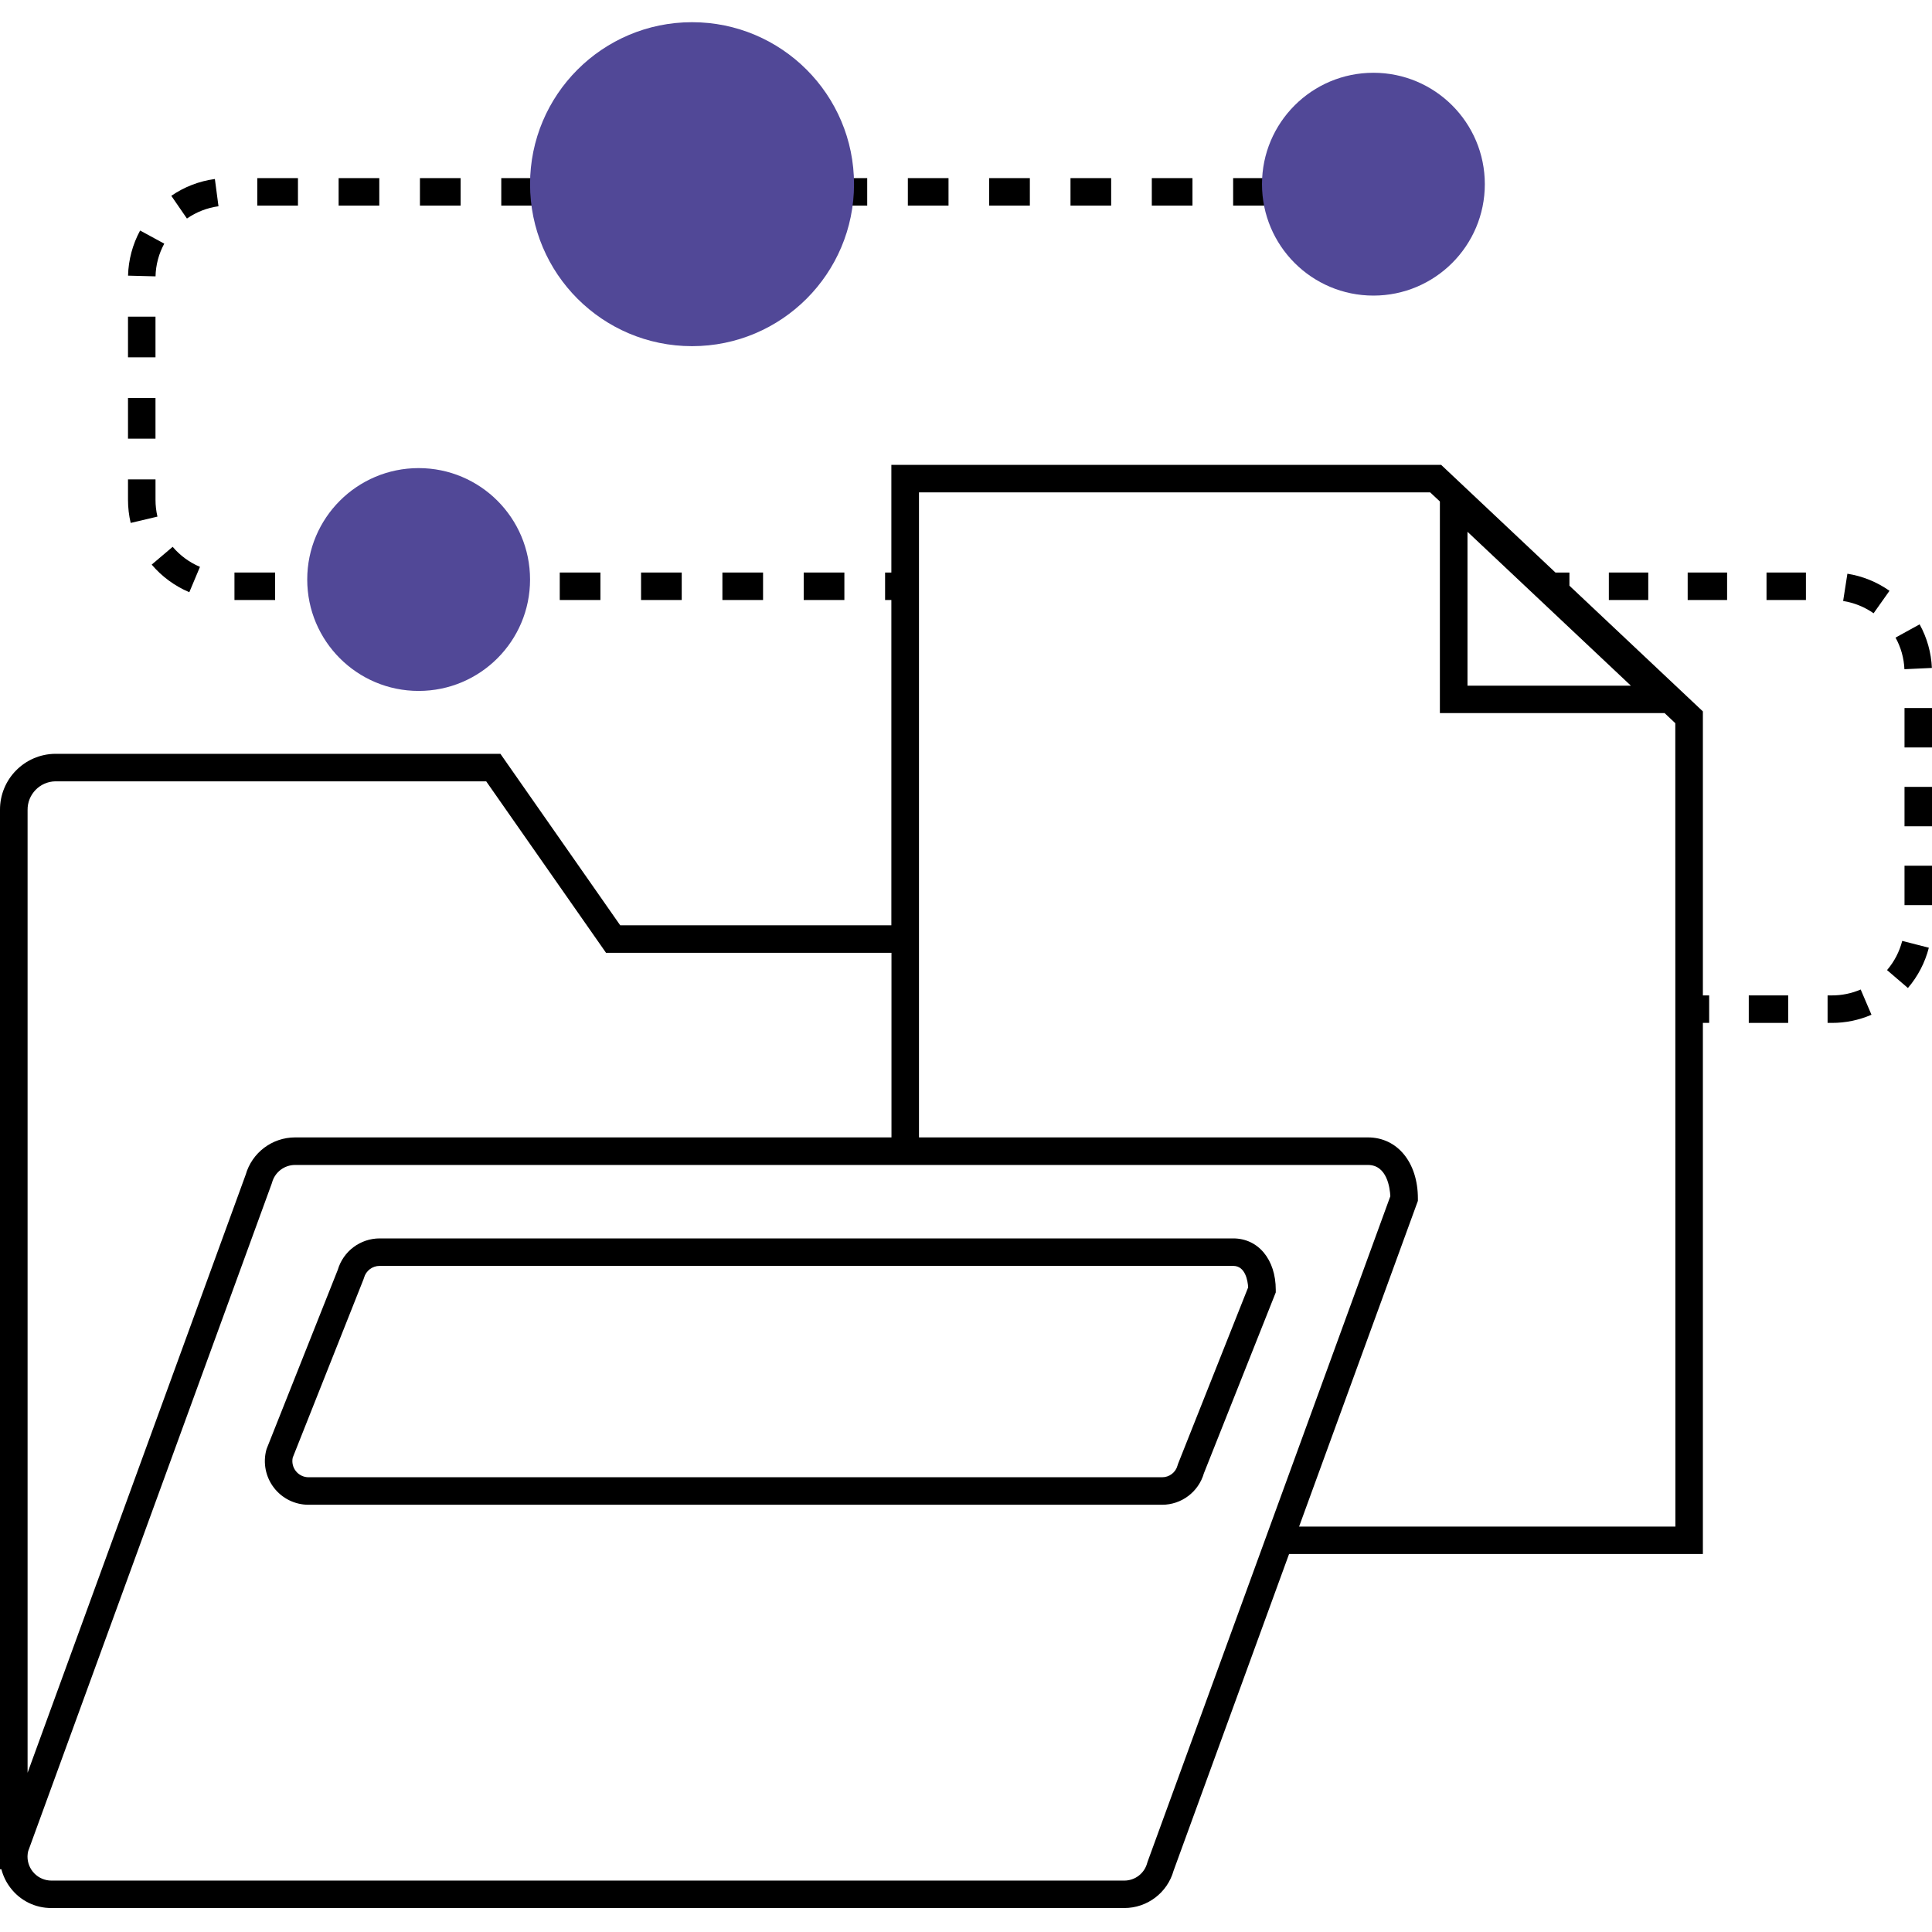
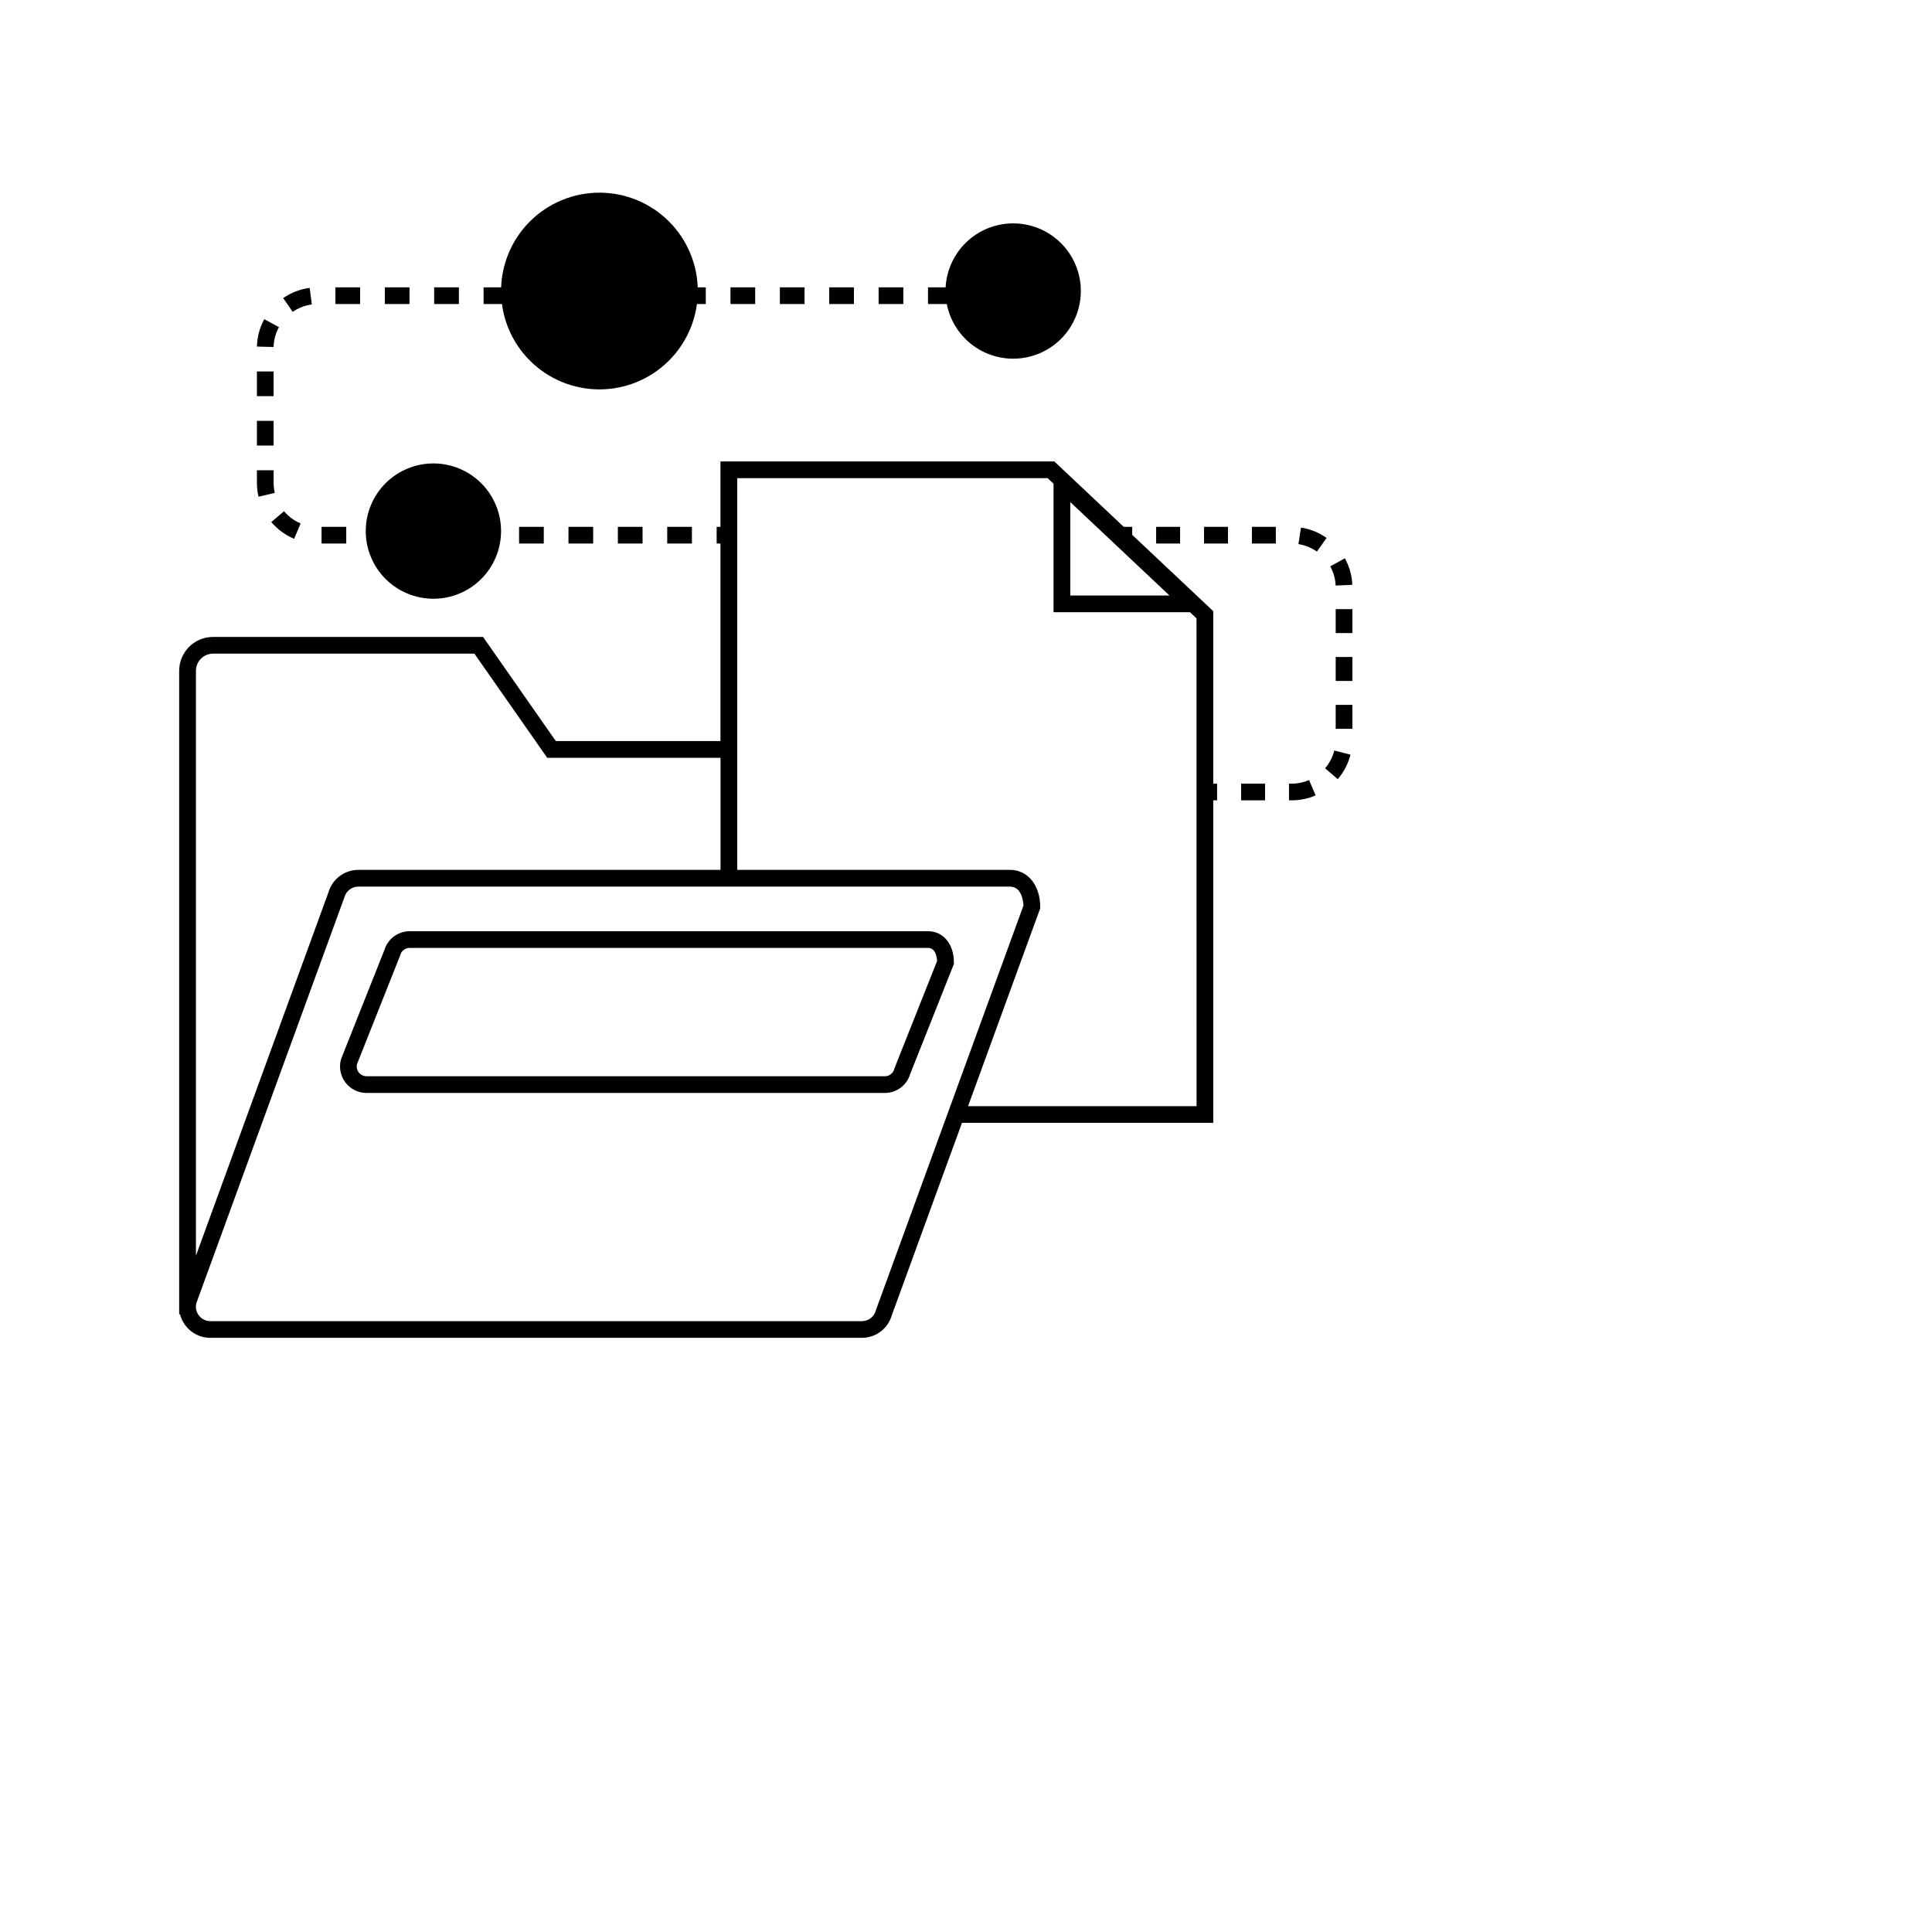
- <svg xmlns="http://www.w3.org/2000/svg" viewBox="0 0 850.39 850.39">
-   <g id="ICONS">
-     <path d="M850.34,294a43.56,43.56,0,0,0-5.4-19.19l-10.6,5.84a31.48,31.48,0,0,1,3.91,13.91Z" />
-     <rect x="708.15" y="252" width="17.35" height="12.1" />
-     <rect x="742.85" y="252" width="17.35" height="12.1" />
-     <rect x="838.29" y="381.05" width="12.1" height="17.35" />
-     <path d="M830.6,427l9.19,7.88A44.22,44.22,0,0,0,849,417.15l-11.72-3A32.05,32.05,0,0,1,830.6,427Z" />
-     <rect x="838.29" y="311.65" width="12.1" height="17.35" />
-     <rect x="769.74" y="438.14" width="17.35" height="12.1" />
-     <rect x="838.29" y="346.35" width="12.1" height="17.35" />
-     <path d="M813.15,252.53l-1.87,12a32.13,32.13,0,0,1,13.4,5.41l7-9.89A44.09,44.09,0,0,0,813.15,252.53Z" />
-     <rect x="777.55" y="252" width="17.35" height="12.1" />
-     <path d="M806.3,438.14h-1.87v12.1h1.87a43.65,43.65,0,0,0,17.45-3.59L819,435.54A31.87,31.87,0,0,1,806.3,438.14Z" />
-     <rect x="578.57" y="78.4" width="8.81" height="12.1" />
-     <rect x="317.97" y="252" width="17.9" height="12.1" />
-     <rect x="353.76" y="252" width="17.9" height="12.1" />
-     <rect x="328.02" y="78.4" width="17.9" height="12.1" />
-     <rect x="292.22" y="78.4" width="17.9" height="12.1" />
-     <rect x="246.38" y="252" width="17.9" height="12.1" />
-     <rect x="282.17" y="252" width="17.9" height="12.1" />
-     <rect x="256.43" y="78.4" width="17.9" height="12.1" />
-     <rect x="363.81" y="78.4" width="17.9" height="12.1" />
-     <rect x="542.78" y="78.4" width="17.9" height="12.1" />
-     <rect x="506.98" y="78.4" width="17.9" height="12.1" />
-     <rect x="471.19" y="78.4" width="17.9" height="12.1" />
-     <rect x="399.6" y="78.4" width="17.9" height="12.1" />
-     <rect x="435.4" y="78.4" width="17.9" height="12.1" />
-     <path d="M72.3,107.25l-10.63-5.78a44.1,44.1,0,0,0-5.31,19.86l12.1.31A31.54,31.54,0,0,1,72.3,107.25Z" />
-     <rect x="103.2" y="252" width="17.9" height="12.1" />
-     <path d="M96.17,90.79l-1.59-12a44.15,44.15,0,0,0-19.18,7.4l6.88,10A31.94,31.94,0,0,1,96.17,90.79Z" />
-     <rect x="220.64" y="78.4" width="17.9" height="12.1" />
-     <rect x="56.34" y="139.38" width="12.1" height="17.9" />
-     <path d="M69.3,227.39a32,32,0,0,1-.85-7.39v-9H56.34v9a44.39,44.39,0,0,0,1.18,10.17Z" />
-     <rect x="56.34" y="175.18" width="12.1" height="17.9" />
-     <path d="M76,240.69l-9.23,7.83a44.32,44.32,0,0,0,16.56,12.15l4.69-11.16A32.26,32.26,0,0,1,76,240.69Z" />
-     <rect x="174.79" y="252" width="17.9" height="12.1" />
-     <rect x="184.84" y="78.4" width="17.9" height="12.1" />
-     <rect x="210.58" y="252" width="17.9" height="12.1" />
-     <rect x="113.25" y="78.4" width="17.9" height="12.1" />
-     <rect x="139" y="252" width="17.9" height="12.1" />
-     <rect x="149.05" y="78.4" width="17.9" height="12.1" />
-     <path d="M749.54,313.13,690.8,257.8V252h-6.16l-50.3-47.38h-242V252h-2.76v12.1h2.76V407.29H273L220.26,331.8H24.36A24.57,24.57,0,0,0,0,356.54v460a16.83,16.83,0,0,0,0,1.74l0,4.48.61,0a22.72,22.72,0,0,0,4,8.2,22.45,22.45,0,0,0,18,8.88H494.87a22.52,22.52,0,0,0,21.69-16.43L567.4,684H749.54V450.24h2.77v-12.1h-2.77Zm-31.7-11.33H645.93V234.07ZM24.36,343.91H214l52.76,75.49H392.39v81.24H129.88a22.64,22.64,0,0,0-21.74,16.42l-96,263.24V356.54A12.46,12.46,0,0,1,24.36,343.91ZM505.1,819.53l-.16.52a10.42,10.42,0,0,1-10.07,7.71H22.61a10.53,10.53,0,0,1-10.5-10.64h0V817a10.49,10.49,0,0,1,.3-2.22L119.59,521l.16-.49a10.5,10.5,0,0,1,10.13-7.74H602.13c8.45,0,9.67,10.28,9.84,13.76ZM737.44,671.94H571.81l51.92-142.36.37-1v-1.07c0-15.82-9-26.87-22-26.87H404.5V216.72h225l4.28,4v93.15h98.9l4.72,4.45Z" />
-     <path d="M542.82,545.1H167.13a19.24,19.24,0,0,0-18.45,13.82l-31.22,78.56-.22.65a19.22,19.22,0,0,0,18.55,24.21h375.7A19.15,19.15,0,0,0,529.9,648.5l31.64-79.63v-1.16C561.54,554.39,553.84,545.1,542.82,545.1Zm-24.29,99.23-.22.69a7,7,0,0,1-6.82,5.21H135.79a7.13,7.13,0,0,1-6.94-8.65L160,563.1l.22-.65a7.13,7.13,0,0,1,6.87-5.25H542.82c5.41,0,6.4,6.69,6.57,9.44Z" />
-     <circle cx="604.52" cy="81.07" r="49.04" fill="#514897" />
-     <circle cx="184.27" cy="255.08" r="49.04" fill="#514897" />
-     <circle cx="304.61" cy="81.07" r="71.3" fill="#514897" />
+ <svg xmlns="http://www.w3.org/2000/svg" width="500" zoomAndPan="magnify" viewBox="0 0 375 375" height="500" preserveAspectRatio="xMidYMid meet" version="1.0">
+   <defs>
+     <clipPath id="3071e7e087">
+       <path d="M 258 108 L 262.777 108 L 262.777 114 L 258 114 Z M 258 108 " clip-rule="nonzero" />
+     </clipPath>
+     <clipPath id="09bf586154">
+       <path d="M 259 136 L 262.777 136 L 262.777 142 L 259 142 Z M 259 136 " clip-rule="nonzero" />
+     </clipPath>
+     <clipPath id="f87157035a">
+       <path d="M 257 145 L 262.777 145 L 262.777 152 L 257 152 Z M 257 145 " clip-rule="nonzero" />
+     </clipPath>
+     <clipPath id="d701735c2f">
+       <path d="M 259 118 L 262.777 118 L 262.777 123 L 259 123 Z M 259 118 " clip-rule="nonzero" />
+     </clipPath>
+     <clipPath id="94c3c3ad76">
+       <path d="M 259 127 L 262.777 127 L 262.777 133 L 259 133 Z M 259 127 " clip-rule="nonzero" />
+     </clipPath>
+     <clipPath id="adb6a63738">
+       <path d="M 34.777 89 L 237 89 L 237 260 L 34.777 260 Z M 34.777 89 " clip-rule="nonzero" />
+     </clipPath>
+   </defs>
+   <g clip-path="url(#3071e7e087)">
+     <path fill="#000000" d="M 262.484 113.508 C 262.406 111.68 261.922 109.969 261.039 108.367 L 258.199 109.93 C 258.84 111.09 259.191 112.332 259.246 113.656 Z M 262.484 113.508 " fill-opacity="1" fill-rule="nonzero" />
  </g>
+   <path fill="#000000" d="M 224.406 102.258 L 229.055 102.258 L 229.055 105.5 L 224.406 105.5 Z M 224.406 102.258 " fill-opacity="1" fill-rule="nonzero" />
+   <path fill="#000000" d="M 233.699 102.258 L 238.348 102.258 L 238.348 105.5 L 233.699 105.5 Z M 233.699 102.258 " fill-opacity="1" fill-rule="nonzero" />
+   <g clip-path="url(#09bf586154)">
+     <path fill="#000000" d="M 259.258 136.816 L 262.496 136.816 L 262.496 141.461 L 259.258 141.461 Z M 259.258 136.816 " fill-opacity="1" fill-rule="nonzero" />
+   </g>
+   <g clip-path="url(#f87157035a)">
+     <path fill="#000000" d="M 257.199 149.121 L 259.66 151.23 C 260.848 149.84 261.672 148.258 262.125 146.484 L 258.988 145.68 C 258.656 146.965 258.059 148.113 257.199 149.121 Z M 257.199 149.121 " fill-opacity="1" fill-rule="nonzero" />
+   </g>
+   <g clip-path="url(#d701735c2f)">
+     <path fill="#000000" d="M 259.258 118.234 L 262.496 118.234 L 262.496 122.879 L 259.258 122.879 Z M 259.258 118.234 " fill-opacity="1" fill-rule="nonzero" />
+   </g>
+   <path fill="#000000" d="M 240.902 152.105 L 245.547 152.105 L 245.547 155.344 L 240.902 155.344 Z M 240.902 152.105 " fill-opacity="1" fill-rule="nonzero" />
+   <g clip-path="url(#94c3c3ad76)">
+     <path fill="#000000" d="M 259.258 127.523 L 262.496 127.523 L 262.496 132.172 L 259.258 132.172 Z M 259.258 127.523 " fill-opacity="1" fill-rule="nonzero" />
+   </g>
+   <path fill="#000000" d="M 252.523 102.402 L 252.023 105.613 C 253.332 105.82 254.527 106.305 255.613 107.062 L 257.488 104.414 C 255.988 103.359 254.336 102.688 252.523 102.402 Z M 252.523 102.402 " fill-opacity="1" fill-rule="nonzero" />
+   <path fill="#000000" d="M 242.992 102.258 L 247.637 102.258 L 247.637 105.5 L 242.992 105.5 Z M 242.992 102.258 " fill-opacity="1" fill-rule="nonzero" />
+   <path fill="#000000" d="M 250.691 152.105 L 250.191 152.105 L 250.191 155.344 L 250.691 155.344 C 252.316 155.348 253.871 155.027 255.363 154.383 L 254.09 151.406 C 253.008 151.875 251.871 152.109 250.691 152.105 Z M 250.691 152.105 " fill-opacity="1" fill-rule="nonzero" />
+   <path fill="#000000" d="M 189.707 55.773 L 192.066 55.773 L 192.066 59.012 L 189.707 59.012 Z M 189.707 55.773 " fill-opacity="1" fill-rule="nonzero" />
+   <path fill="#000000" d="M 119.926 102.258 L 124.719 102.258 L 124.719 105.5 L 119.926 105.5 Z M 119.926 102.258 " fill-opacity="1" fill-rule="nonzero" />
+   <path fill="#000000" d="M 129.508 102.258 L 134.301 102.258 L 134.301 105.5 L 129.508 105.5 Z M 129.508 102.258 " fill-opacity="1" fill-rule="nonzero" />
+   <path fill="#000000" d="M 122.617 55.773 L 127.41 55.773 L 127.41 59.012 L 122.617 59.012 Z M 122.617 55.773 " fill-opacity="1" fill-rule="nonzero" />
+   <path fill="#000000" d="M 113.031 55.773 L 117.824 55.773 L 117.824 59.012 L 113.031 59.012 Z M 113.031 55.773 " fill-opacity="1" fill-rule="nonzero" />
+   <path fill="#000000" d="M 100.754 102.258 L 105.547 102.258 L 105.547 105.5 L 100.754 105.5 Z M 100.754 102.258 " fill-opacity="1" fill-rule="nonzero" />
+   <path fill="#000000" d="M 110.34 102.258 L 115.133 102.258 L 115.133 105.5 L 110.34 105.5 Z M 110.34 102.258 " fill-opacity="1" fill-rule="nonzero" />
+   <path fill="#000000" d="M 103.445 55.773 L 108.238 55.773 L 108.238 59.012 L 103.445 59.012 Z M 103.445 55.773 " fill-opacity="1" fill-rule="nonzero" />
+   <path fill="#000000" d="M 132.199 55.773 L 136.992 55.773 L 136.992 59.012 L 132.199 59.012 Z M 132.199 55.773 " fill-opacity="1" fill-rule="nonzero" />
+   <path fill="#000000" d="M 180.125 55.773 L 184.918 55.773 L 184.918 59.012 L 180.125 59.012 Z M 180.125 55.773 " fill-opacity="1" fill-rule="nonzero" />
+   <path fill="#000000" d="M 170.539 55.773 L 175.332 55.773 L 175.332 59.012 L 170.539 59.012 Z M 170.539 55.773 " fill-opacity="1" fill-rule="nonzero" />
+   <path fill="#000000" d="M 160.953 55.773 L 165.746 55.773 L 165.746 59.012 L 160.953 59.012 Z M 160.953 55.773 " fill-opacity="1" fill-rule="nonzero" />
+   <path fill="#000000" d="M 141.785 55.773 L 146.578 55.773 L 146.578 59.012 L 141.785 59.012 Z M 141.785 55.773 " fill-opacity="1" fill-rule="nonzero" />
+   <path fill="#000000" d="M 151.371 55.773 L 156.164 55.773 L 156.164 59.012 L 151.371 59.012 Z M 151.371 55.773 " fill-opacity="1" fill-rule="nonzero" />
+   <path fill="#000000" d="M 54.141 63.5 L 51.293 61.949 C 50.395 63.609 49.918 65.383 49.871 67.27 L 53.109 67.352 C 53.141 65.984 53.484 64.699 54.141 63.5 Z M 54.141 63.5 " fill-opacity="1" fill-rule="nonzero" />
+   <path fill="#000000" d="M 62.414 102.258 L 67.207 102.258 L 67.207 105.5 L 62.414 105.5 Z M 62.414 102.258 " fill-opacity="1" fill-rule="nonzero" />
+   <path fill="#000000" d="M 60.531 59.09 L 60.105 55.879 C 58.234 56.129 56.523 56.789 54.969 57.859 L 56.812 60.535 C 57.938 59.758 59.176 59.273 60.531 59.09 Z M 60.531 59.09 " fill-opacity="1" fill-rule="nonzero" />
+   <path fill="#000000" d="M 93.863 55.773 L 98.656 55.773 L 98.656 59.012 L 93.863 59.012 Z M 93.863 55.773 " fill-opacity="1" fill-rule="nonzero" />
+   <path fill="#000000" d="M 49.867 72.102 L 53.105 72.102 L 53.105 76.895 L 49.867 76.895 Z M 49.867 72.102 " fill-opacity="1" fill-rule="nonzero" />
+   <path fill="#000000" d="M 53.336 95.668 C 53.184 95.02 53.105 94.359 53.109 93.691 L 53.109 91.281 L 49.867 91.281 L 49.867 93.691 C 49.867 94.609 49.969 95.52 50.18 96.414 Z M 53.336 95.668 " fill-opacity="1" fill-rule="nonzero" />
+   <path fill="#000000" d="M 49.867 81.688 L 53.105 81.688 L 53.105 86.48 L 49.867 86.48 Z M 49.867 81.688 " fill-opacity="1" fill-rule="nonzero" />
+   <path fill="#000000" d="M 55.129 99.23 L 52.66 101.328 C 53.879 102.766 55.355 103.848 57.094 104.582 L 58.348 101.594 C 57.09 101.059 56.016 100.273 55.129 99.23 Z M 55.129 99.23 " fill-opacity="1" fill-rule="nonzero" />
+   <path fill="#000000" d="M 81.586 102.258 L 86.379 102.258 L 86.379 105.5 L 81.586 105.5 Z M 81.586 102.258 " fill-opacity="1" fill-rule="nonzero" />
+   <path fill="#000000" d="M 84.273 55.773 L 89.07 55.773 L 89.07 59.012 L 84.273 59.012 Z M 84.273 55.773 " fill-opacity="1" fill-rule="nonzero" />
+   <path fill="#000000" d="M 91.168 102.258 L 95.961 102.258 L 95.961 105.5 L 91.168 105.5 Z M 91.168 102.258 " fill-opacity="1" fill-rule="nonzero" />
+   <path fill="#000000" d="M 65.105 55.773 L 69.898 55.773 L 69.898 59.012 L 65.105 59.012 Z M 65.105 55.773 " fill-opacity="1" fill-rule="nonzero" />
+   <path fill="#000000" d="M 72 102.258 L 76.793 102.258 L 76.793 105.5 L 72 105.5 Z M 72 102.258 " fill-opacity="1" fill-rule="nonzero" />
+   <path fill="#000000" d="M 74.691 55.773 L 79.484 55.773 L 79.484 59.012 L 74.691 59.012 Z M 74.691 55.773 " fill-opacity="1" fill-rule="nonzero" />
+   <g clip-path="url(#adb6a63738)">
+     <path fill="#000000" d="M 235.492 118.629 L 219.762 103.812 L 219.762 102.258 L 218.113 102.258 L 204.645 89.57 L 139.84 89.57 L 139.84 102.258 L 139.102 102.258 L 139.102 105.5 L 139.84 105.5 L 139.84 143.844 L 107.883 143.844 L 93.762 123.629 L 41.301 123.629 C 40.871 123.633 40.441 123.68 40.02 123.766 C 39.598 123.852 39.188 123.98 38.789 124.148 C 38.395 124.316 38.016 124.523 37.66 124.766 C 37.301 125.008 36.973 125.285 36.668 125.59 C 36.367 125.898 36.098 126.234 35.859 126.594 C 35.621 126.953 35.422 127.336 35.262 127.734 C 35.098 128.133 34.977 128.547 34.895 128.969 C 34.816 129.395 34.777 129.82 34.777 130.254 L 34.777 253.434 C 34.77 253.59 34.77 253.742 34.777 253.898 L 34.777 255.098 L 34.941 255.098 C 35.148 255.902 35.508 256.637 36.012 257.293 C 36.586 258.047 37.293 258.633 38.141 259.051 C 38.992 259.469 39.887 259.676 40.832 259.672 L 167.297 259.672 C 167.953 259.672 168.594 259.566 169.219 259.359 C 169.84 259.148 170.414 258.848 170.938 258.449 C 171.465 258.051 171.91 257.582 172.281 257.039 C 172.652 256.496 172.926 255.906 173.105 255.273 L 186.719 217.941 L 235.492 217.941 L 235.492 155.344 L 236.234 155.344 L 236.234 152.105 L 235.492 152.105 Z M 227.004 115.594 L 207.746 115.594 L 207.746 97.457 Z M 41.301 126.871 L 92.082 126.871 L 106.211 147.086 L 139.852 147.086 L 139.852 168.84 L 69.559 168.84 C 68.898 168.84 68.258 168.945 67.637 169.156 C 67.012 169.367 66.438 169.668 65.91 170.066 C 65.387 170.461 64.938 170.934 64.566 171.473 C 64.195 172.016 63.918 172.605 63.738 173.238 L 38.031 243.727 L 38.031 130.254 C 38.023 129.812 38.102 129.387 38.266 128.977 C 38.426 128.566 38.66 128.203 38.969 127.887 C 39.273 127.57 39.629 127.324 40.035 127.148 C 40.438 126.973 40.859 126.879 41.301 126.871 Z M 170.035 254.234 L 169.992 254.371 C 169.914 254.668 169.785 254.945 169.617 255.199 C 169.445 255.457 169.238 255.676 168.996 255.863 C 168.75 256.051 168.484 256.191 168.191 256.289 C 167.902 256.387 167.602 256.438 167.297 256.438 L 40.832 256.438 C 40.457 256.438 40.098 256.363 39.75 256.219 C 39.402 256.07 39.098 255.867 38.836 255.598 C 38.57 255.332 38.367 255.023 38.227 254.676 C 38.086 254.324 38.016 253.965 38.02 253.59 L 38.02 253.555 C 38.027 253.355 38.055 253.156 38.102 252.961 L 66.801 174.293 L 66.844 174.16 C 66.926 173.863 67.055 173.586 67.227 173.332 C 67.398 173.074 67.605 172.855 67.852 172.668 C 68.098 172.48 68.363 172.336 68.656 172.238 C 68.949 172.137 69.25 172.09 69.559 172.09 L 196.02 172.09 C 198.281 172.09 198.605 174.84 198.652 175.773 Z M 232.25 214.711 L 187.898 214.711 L 201.801 176.59 L 201.902 176.324 L 201.902 176.035 C 201.902 171.801 199.492 168.84 196.012 168.84 L 143.098 168.84 L 143.098 92.812 L 203.348 92.812 L 204.492 93.883 L 204.492 118.828 L 230.977 118.828 L 232.242 120.02 Z M 232.25 214.711 " fill-opacity="1" fill-rule="nonzero" />
+   </g>
+   <path fill="#000000" d="M 180.137 180.746 L 79.531 180.746 C 78.977 180.746 78.434 180.836 77.906 181.012 C 77.379 181.188 76.891 181.441 76.445 181.773 C 76 182.109 75.621 182.504 75.305 182.961 C 74.984 183.418 74.75 183.914 74.594 184.445 L 66.23 205.484 L 66.172 205.656 C 66.07 206.039 66.012 206.426 66 206.82 C 65.988 207.215 66.02 207.605 66.094 207.996 C 66.172 208.383 66.293 208.754 66.453 209.113 C 66.617 209.477 66.816 209.812 67.059 210.125 C 67.297 210.438 67.57 210.719 67.875 210.969 C 68.18 211.223 68.512 211.434 68.863 211.609 C 69.219 211.785 69.586 211.914 69.973 212.008 C 70.355 212.098 70.746 212.141 71.141 212.141 L 171.746 212.141 C 172.301 212.141 172.844 212.055 173.371 211.879 C 173.898 211.703 174.387 211.445 174.832 211.113 C 175.273 210.777 175.656 210.383 175.973 209.922 C 176.285 209.465 176.523 208.969 176.676 208.434 L 185.148 187.113 L 185.148 186.801 C 185.148 183.234 183.086 180.746 180.137 180.746 Z M 173.633 207.316 L 173.574 207.504 C 173.465 207.918 173.238 208.254 172.898 208.512 C 172.559 208.773 172.176 208.902 171.746 208.898 L 71.141 208.898 C 70.852 208.898 70.578 208.832 70.32 208.707 C 70.059 208.582 69.84 208.41 69.66 208.184 C 69.477 207.957 69.355 207.707 69.289 207.426 C 69.223 207.145 69.223 206.863 69.281 206.582 L 77.625 185.566 L 77.684 185.391 C 77.797 184.977 78.023 184.641 78.363 184.379 C 78.707 184.117 79.094 183.988 79.523 183.988 L 180.137 183.988 C 181.586 183.988 181.848 185.777 181.895 186.516 Z M 173.633 207.316 " fill-opacity="1" fill-rule="nonzero" />
+   <path fill="#000000" d="M 209.789 56.488 C 209.789 57.352 209.707 58.203 209.539 59.051 C 209.371 59.895 209.121 60.715 208.789 61.512 C 208.461 62.309 208.055 63.066 207.578 63.785 C 207.098 64.5 206.555 65.164 205.945 65.773 C 205.332 66.383 204.672 66.926 203.953 67.406 C 203.238 67.887 202.48 68.289 201.684 68.621 C 200.887 68.949 200.066 69.199 199.219 69.367 C 198.375 69.535 197.52 69.621 196.656 69.621 C 195.797 69.621 194.941 69.535 194.098 69.367 C 193.25 69.199 192.43 68.949 191.633 68.621 C 190.836 68.289 190.078 67.887 189.363 67.406 C 188.645 66.926 187.98 66.383 187.371 65.773 C 186.762 65.164 186.219 64.5 185.738 63.785 C 185.262 63.066 184.855 62.309 184.527 61.512 C 184.195 60.715 183.945 59.895 183.777 59.051 C 183.609 58.203 183.527 57.352 183.527 56.488 C 183.527 55.625 183.609 54.77 183.777 53.926 C 183.945 53.078 184.195 52.258 184.527 51.461 C 184.855 50.664 185.262 49.91 185.738 49.191 C 186.219 48.477 186.762 47.812 187.371 47.203 C 187.98 46.594 188.645 46.047 189.363 45.57 C 190.078 45.09 190.836 44.684 191.633 44.355 C 192.43 44.023 193.25 43.777 194.098 43.609 C 194.941 43.441 195.797 43.355 196.656 43.355 C 197.52 43.355 198.375 43.441 199.219 43.609 C 200.066 43.777 200.887 44.023 201.684 44.355 C 202.48 44.684 203.238 45.09 203.953 45.57 C 204.672 46.047 205.332 46.594 205.945 47.203 C 206.555 47.812 207.098 48.477 207.578 49.191 C 208.055 49.91 208.461 50.664 208.789 51.461 C 209.121 52.258 209.371 53.078 209.539 53.926 C 209.707 54.77 209.789 55.625 209.789 56.488 Z M 209.789 56.488 " fill-opacity="1" fill-rule="nonzero" />
+   <path fill="#000000" d="M 97.254 103.086 C 97.254 103.945 97.172 104.801 97.004 105.645 C 96.836 106.492 96.586 107.312 96.254 108.109 C 95.926 108.906 95.52 109.664 95.043 110.379 C 94.562 111.098 94.02 111.762 93.41 112.371 C 92.797 112.98 92.137 113.523 91.418 114.004 C 90.703 114.48 89.945 114.887 89.148 115.215 C 88.352 115.547 87.531 115.797 86.684 115.965 C 85.84 116.133 84.984 116.215 84.121 116.215 C 83.262 116.215 82.406 116.133 81.562 115.965 C 80.715 115.797 79.895 115.547 79.098 115.215 C 78.301 114.887 77.543 114.48 76.828 114.004 C 76.109 113.523 75.445 112.98 74.836 112.371 C 74.227 111.762 73.684 111.098 73.203 110.379 C 72.727 109.664 72.32 108.906 71.992 108.109 C 71.66 107.312 71.41 106.492 71.242 105.645 C 71.074 104.801 70.992 103.945 70.992 103.086 C 70.992 102.223 71.074 101.367 71.242 100.523 C 71.41 99.676 71.66 98.855 71.992 98.059 C 72.32 97.262 72.727 96.504 73.203 95.789 C 73.684 95.07 74.227 94.41 74.836 93.797 C 75.445 93.188 76.109 92.645 76.828 92.164 C 77.543 91.688 78.301 91.281 79.098 90.953 C 79.895 90.621 80.715 90.371 81.562 90.203 C 82.406 90.035 83.262 89.953 84.121 89.953 C 84.984 89.953 85.84 90.035 86.684 90.203 C 87.531 90.371 88.352 90.621 89.148 90.953 C 89.945 91.281 90.703 91.688 91.418 92.164 C 92.137 92.645 92.797 93.188 93.41 93.797 C 94.02 94.41 94.562 95.07 95.043 95.789 C 95.52 96.504 95.926 97.262 96.254 98.059 C 96.586 98.855 96.836 99.676 97.004 100.523 C 97.172 101.367 97.254 102.223 97.254 103.086 Z M 97.254 103.086 " fill-opacity="1" fill-rule="nonzero" />
+   <path fill="#000000" d="M 135.441 56.488 C 135.441 57.113 135.41 57.738 135.348 58.359 C 135.289 58.98 135.195 59.598 135.074 60.211 C 134.953 60.824 134.801 61.43 134.617 62.031 C 134.438 62.629 134.227 63.215 133.988 63.793 C 133.746 64.371 133.48 64.938 133.188 65.488 C 132.891 66.039 132.57 66.574 132.223 67.094 C 131.875 67.613 131.504 68.117 131.105 68.602 C 130.711 69.082 130.289 69.547 129.848 69.988 C 129.406 70.43 128.941 70.852 128.461 71.246 C 127.977 71.645 127.477 72.016 126.953 72.363 C 126.434 72.711 125.898 73.031 125.348 73.324 C 124.797 73.621 124.23 73.887 123.652 74.129 C 123.078 74.367 122.488 74.578 121.891 74.758 C 121.293 74.941 120.688 75.09 120.074 75.215 C 119.461 75.336 118.84 75.426 118.219 75.488 C 117.598 75.551 116.973 75.582 116.348 75.582 C 115.723 75.582 115.098 75.551 114.477 75.488 C 113.855 75.426 113.234 75.336 112.621 75.215 C 112.008 75.09 111.402 74.941 110.805 74.758 C 110.207 74.578 109.617 74.367 109.039 74.129 C 108.465 73.887 107.898 73.621 107.348 73.324 C 106.797 73.031 106.262 72.711 105.738 72.363 C 105.219 72.016 104.719 71.645 104.234 71.246 C 103.75 70.852 103.289 70.43 102.848 69.988 C 102.406 69.547 101.984 69.082 101.59 68.602 C 101.191 68.117 100.82 67.613 100.473 67.094 C 100.125 66.574 99.805 66.039 99.508 65.488 C 99.215 64.938 98.949 64.371 98.707 63.793 C 98.469 63.215 98.258 62.629 98.078 62.031 C 97.895 61.43 97.742 60.824 97.621 60.211 C 97.5 59.598 97.406 58.98 97.348 58.359 C 97.285 57.738 97.254 57.113 97.254 56.488 C 97.254 55.863 97.285 55.238 97.348 54.617 C 97.406 53.992 97.5 53.375 97.621 52.762 C 97.742 52.148 97.895 51.543 98.078 50.945 C 98.258 50.348 98.469 49.758 98.707 49.18 C 98.949 48.602 99.215 48.039 99.508 47.488 C 99.805 46.938 100.125 46.398 100.473 45.879 C 100.82 45.359 101.191 44.859 101.59 44.375 C 101.984 43.891 102.406 43.43 102.848 42.988 C 103.289 42.543 103.75 42.125 104.234 41.73 C 104.719 41.332 105.219 40.961 105.738 40.613 C 106.262 40.266 106.797 39.945 107.348 39.648 C 107.898 39.355 108.465 39.086 109.039 38.848 C 109.617 38.609 110.207 38.398 110.805 38.219 C 111.402 38.035 112.008 37.883 112.621 37.762 C 113.234 37.641 113.855 37.547 114.477 37.488 C 115.098 37.426 115.723 37.395 116.348 37.395 C 116.973 37.395 117.598 37.426 118.219 37.488 C 118.84 37.547 119.461 37.641 120.074 37.762 C 120.688 37.883 121.293 38.035 121.891 38.219 C 122.488 38.398 123.078 38.609 123.652 38.848 C 124.23 39.086 124.797 39.355 125.348 39.648 C 125.898 39.945 126.434 40.266 126.953 40.613 C 127.477 40.961 127.977 41.332 128.461 41.73 C 128.941 42.125 129.406 42.543 129.848 42.988 C 130.289 43.43 130.711 43.891 131.105 44.375 C 131.504 44.859 131.875 45.359 132.223 45.879 C 132.57 46.398 132.891 46.938 133.188 47.488 C 133.48 48.039 133.746 48.602 133.988 49.18 C 134.227 49.758 134.438 50.348 134.617 50.945 C 134.801 51.543 134.953 52.148 135.074 52.762 C 135.195 53.375 135.289 53.992 135.348 54.617 C 135.41 55.238 135.441 55.863 135.441 56.488 Z M 135.441 56.488 " fill-opacity="1" fill-rule="nonzero" />
</svg>
